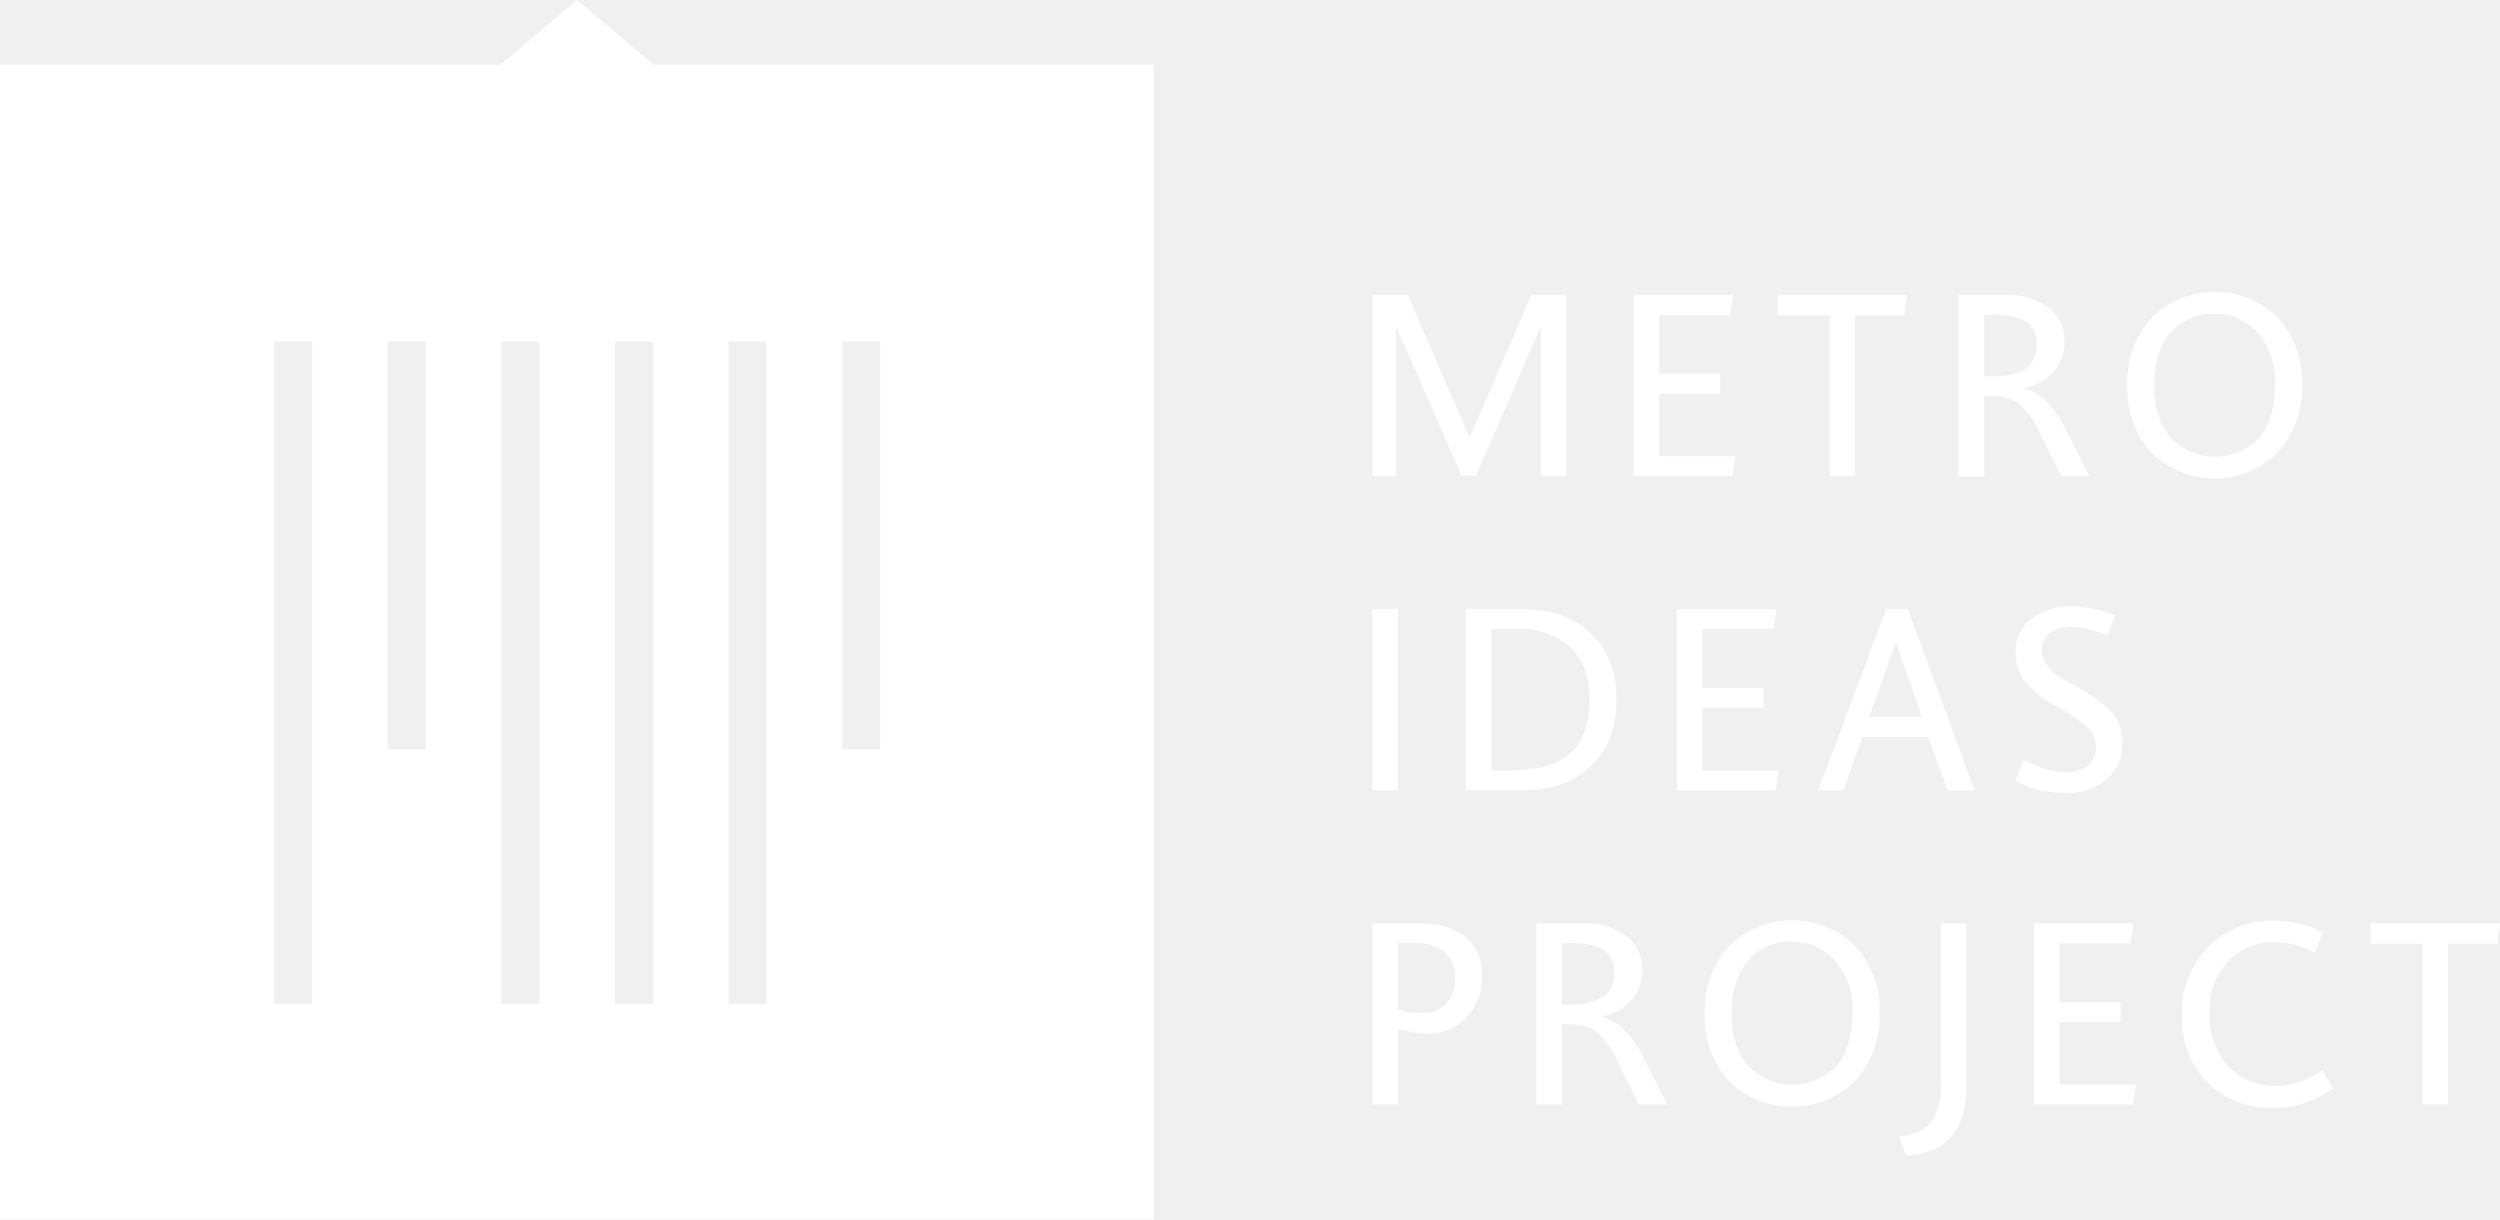
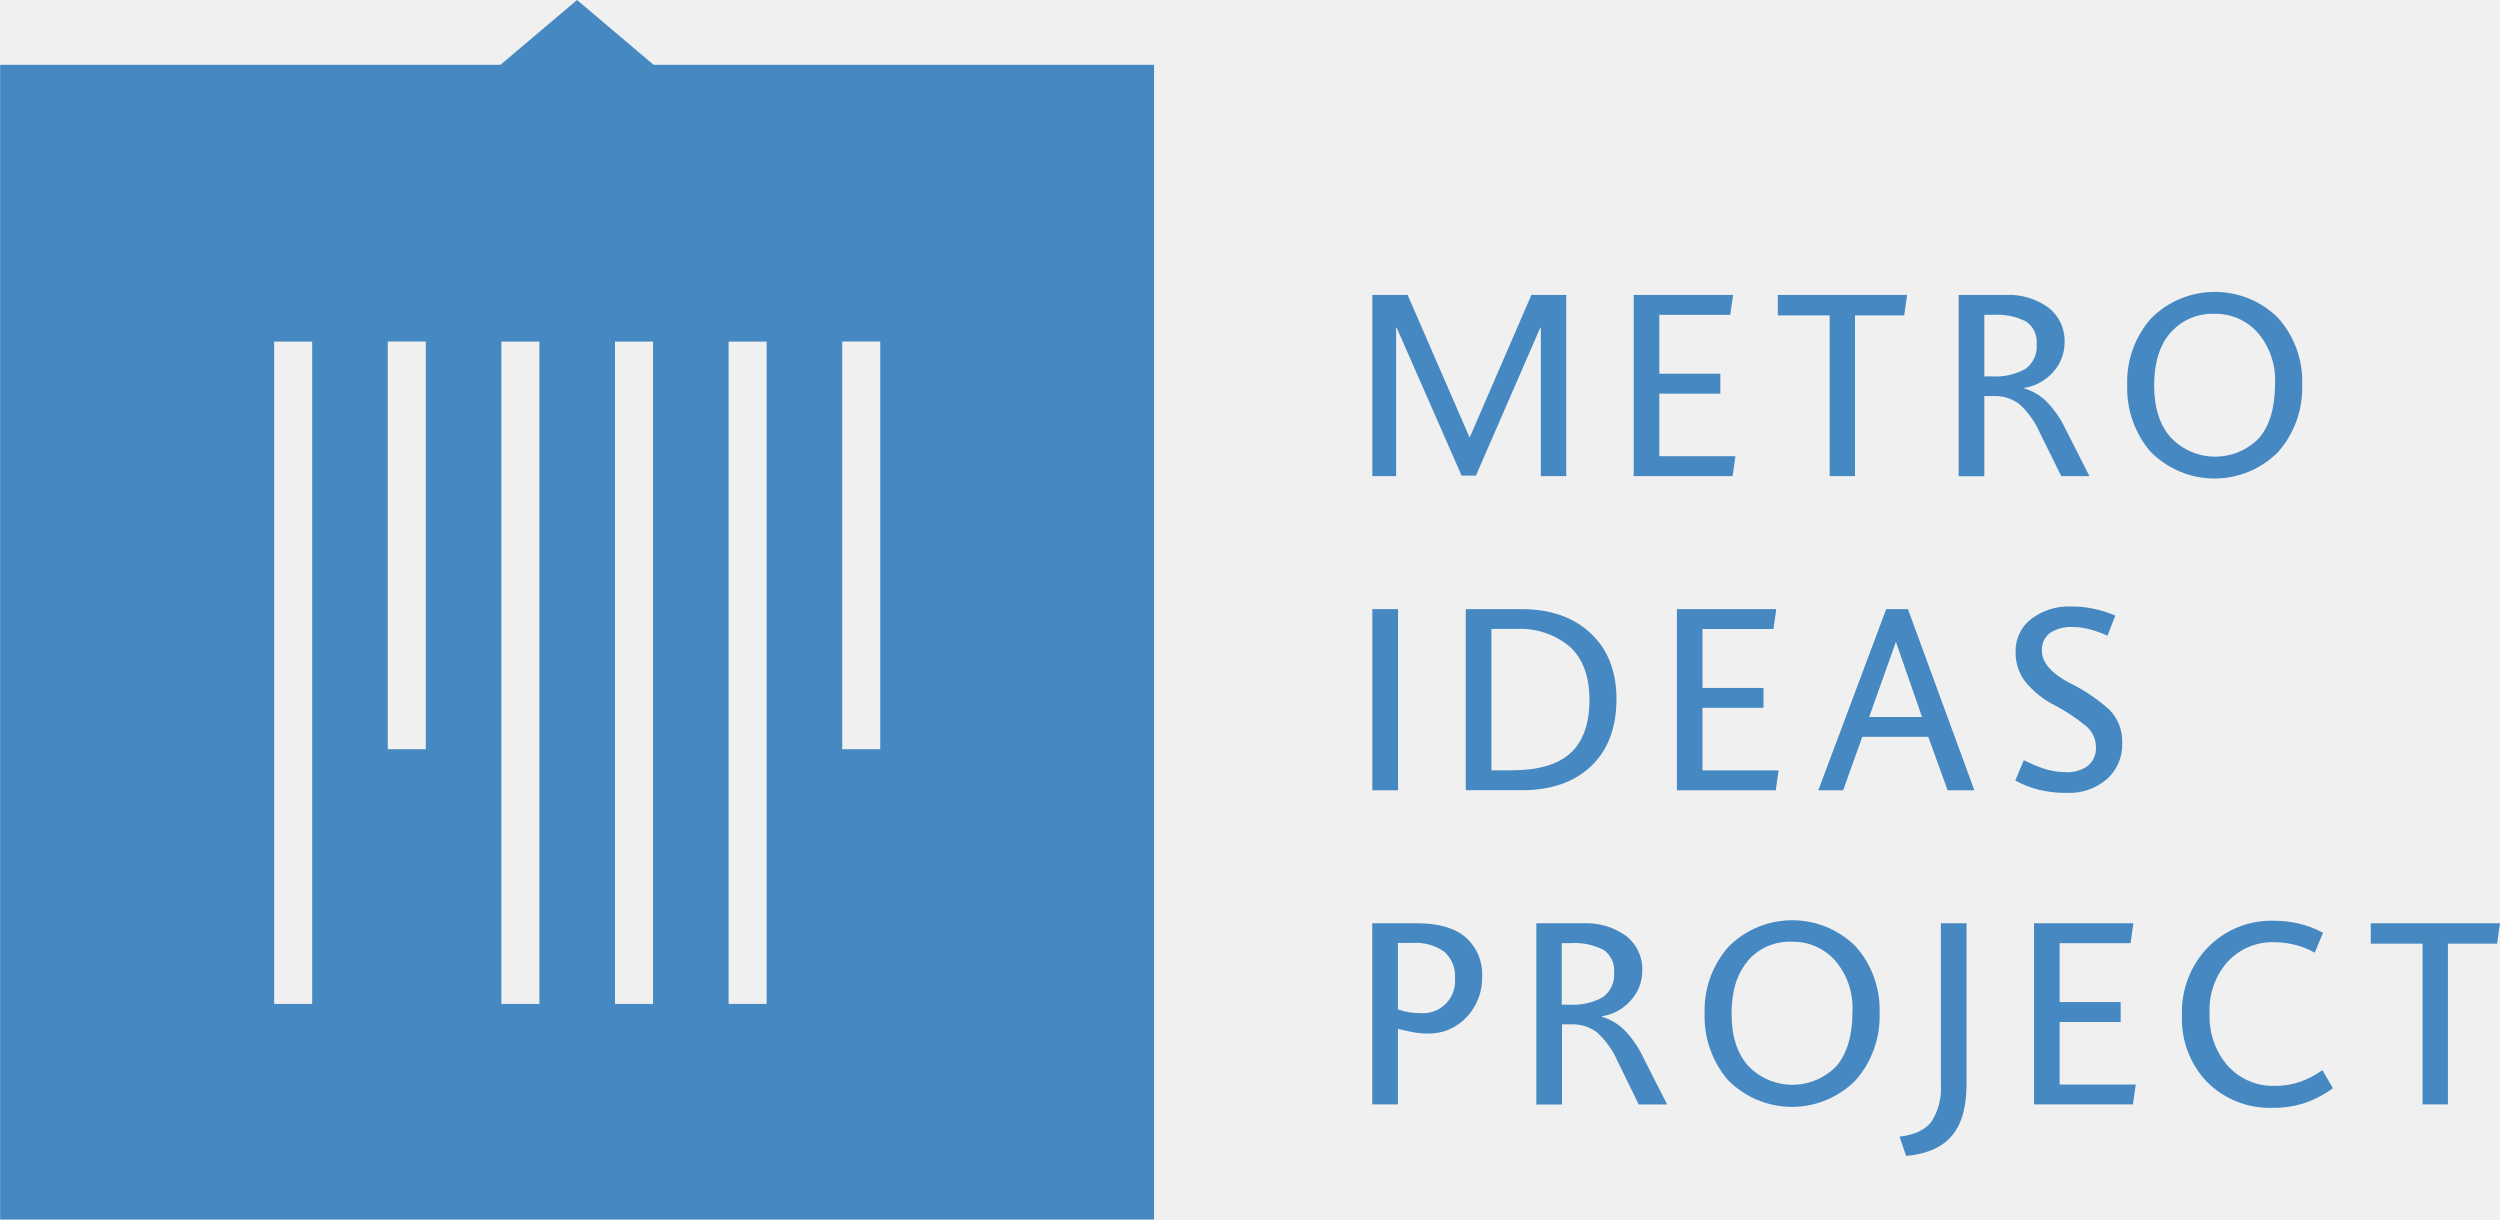
<svg xmlns="http://www.w3.org/2000/svg" id="Layer_1" data-name="Layer 1" viewBox="0 0 374.07 182.48">
  <defs>
-     <style>.cls-1{fill:#fff;}</style>
+     <style>.cls-1{fill:#4689c2;}</style>
  </defs>
  <path class="cls-1" d="M306.78,224.15l-11.46-9.7-11.46,9.7H209V396.93H381.66V224.15H306.78ZM255.68,364.67H250V265.56h5.69v99.11Zm17-38.12H267v-61h5.69v61Zm17,38.12H284V265.56h5.69v99.11Zm17,0H301V265.56h5.69v99.11Zm17,0H318V265.56h5.69v99.11Zm17-38.12H335v-61h5.69v61Z" transform="translate(-208.98 -214.45)" />
  <polygon class="cls-1" points="230.55 71.24 230.55 49.03 230.47 49.03 220.84 71.16 218.69 71.16 208.98 49.03 208.9 49.03 208.9 71.24 205.34 71.24 205.34 44.13 210.62 44.13 219.9 65.48 229.14 44.13 234.35 44.13 234.35 71.24 230.55 71.24" />
  <polygon class="cls-1" points="244.45 71.24 244.45 44.13 259.32 44.13 258.89 47.11 248.28 47.11 248.28 55.92 257.41 55.92 257.41 58.9 248.28 58.9 248.28 68.26 259.67 68.26 259.24 71.24 244.45 71.24" />
  <polygon class="cls-1" points="277.56 47.19 277.56 71.24 273.77 71.24 273.77 47.19 266.01 47.19 266.01 44.13 285.36 44.13 284.92 47.19 277.56 47.19" />
  <path class="cls-1" d="M517.4,285.69l-3.21-6.5a12.76,12.76,0,0,0-3.05-4.27,6,6,0,0,0-3.84-1.21h-1.41v12h-3.84V258.58h7a10.13,10.13,0,0,1,6.44,1.9,6.26,6.26,0,0,1,2.41,5.19,6.53,6.53,0,0,1-1.68,4.41,7.24,7.24,0,0,1-4.35,2.41v0.08a8.06,8.06,0,0,1,3.23,1.86,15.14,15.14,0,0,1,3,4.33l3.52,6.93H517.4Zm-10.26-24.13h-1.25v9.21h1.25a9.06,9.06,0,0,0,4.86-1.1,4.07,4.07,0,0,0,1.72-3.72,3.71,3.71,0,0,0-1.57-3.39,9.62,9.62,0,0,0-5-1" transform="translate(-208.98 -214.45)" />
  <path class="cls-1" d="M530.79,282.08a14.6,14.6,0,0,1-3.52-10,14.33,14.33,0,0,1,3.58-10,13.46,13.46,0,0,1,19-.06,14.24,14.24,0,0,1,3.6,10,14.54,14.54,0,0,1-3.54,10,13.4,13.4,0,0,1-19.16,0m3-17.81q-2.45,2.84-2.45,7.89t2.51,7.83A9.14,9.14,0,0,0,547,280q2.39-2.8,2.39-8.13a10.87,10.87,0,0,0-2.59-7.64,8.39,8.39,0,0,0-6.46-2.82,8.26,8.26,0,0,0-6.6,2.84" transform="translate(-208.98 -214.45)" />
  <rect class="cls-1" x="205.34" y="91.14" width="3.84" height="27.11" />
  <path class="cls-1" d="M436.64,332.69h-8.34V305.59h8.3q6.54,0,10.39,3.62t3.86,9.81q0,6.46-3.8,10.07t-10.41,3.6m-0.78-24.13h-3.72v21.15h3q6,0,8.81-2.56t2.86-7.86q0-5.41-2.94-8.07a11.44,11.44,0,0,0-8-2.66" transform="translate(-208.98 -214.45)" />
  <polygon class="cls-1" points="250.91 118.25 250.91 91.14 265.78 91.14 265.35 94.12 254.74 94.12 254.74 102.93 263.87 102.93 263.87 105.91 254.74 105.91 254.74 115.27 266.13 115.27 265.7 118.25 250.91 118.25" />
  <path class="cls-1" d="M491.21,305.59h3.25l9.94,27.11h-4l-2.9-8h-9.87l-2.86,8h-3.72Zm1.45,4.9h0l-4,11.24h7.91Z" transform="translate(-208.98 -214.45)" />
  <path class="cls-1" d="M511.8,328.19a22,22,0,0,0,3,1.27,10.58,10.58,0,0,0,3.41.53,5.14,5.14,0,0,0,3.13-.92,3.38,3.38,0,0,0,1.25-2.92A4.08,4.08,0,0,0,521,323a27.19,27.19,0,0,0-4.54-3,13.68,13.68,0,0,1-4.42-3.52,7.08,7.08,0,0,1-1.47-4.43,6,6,0,0,1,2.35-5,9.36,9.36,0,0,1,6-1.86,15.56,15.56,0,0,1,3.44.37,16.65,16.65,0,0,1,3.13,1l-1.17,3a17.67,17.67,0,0,0-2.56-.92,9.8,9.8,0,0,0-2.6-.37,5.68,5.68,0,0,0-3.46.9,3.13,3.13,0,0,0-1.19,2.66q0,2.62,4.13,4.8a25.51,25.51,0,0,1,6,4.05,6.73,6.73,0,0,1,1.88,5,6.85,6.85,0,0,1-2.29,5.35,8.6,8.6,0,0,1-6,2.06,17.38,17.38,0,0,1-4.11-.45,15.4,15.4,0,0,1-3.6-1.39Z" transform="translate(-208.98 -214.45)" />
  <path class="cls-1" d="M421.07,369a13.26,13.26,0,0,1-1.55-.29l-1.37-.31V379.7h-3.84V352.6h6.77q4.77,0,7.22,2.11a7.4,7.4,0,0,1,2.45,5.92,8.51,8.51,0,0,1-2.31,6,7.65,7.65,0,0,1-5.83,2.47,12,12,0,0,1-1.55-.1m-0.76-13.46h-2.15v9.95a10.94,10.94,0,0,0,1.8.45,11.68,11.68,0,0,0,1.61.1,4.79,4.79,0,0,0,5.13-5.13,4.94,4.94,0,0,0-1.6-4.06,7.42,7.42,0,0,0-4.78-1.31" transform="translate(-208.98 -214.45)" />
  <path class="cls-1" d="M454.17,379.7L451,373.2a12.76,12.76,0,0,0-3.05-4.27,6,6,0,0,0-3.84-1.21h-1.41v12h-3.84V352.6h7a10.13,10.13,0,0,1,6.44,1.9,6.26,6.26,0,0,1,2.41,5.19,6.53,6.53,0,0,1-1.68,4.41,7.23,7.23,0,0,1-4.35,2.41v0.08a8.06,8.06,0,0,1,3.23,1.86,15.14,15.14,0,0,1,3,4.33l3.52,6.93h-4.15Zm-10.26-24.13h-1.25v9.21h1.25a9.05,9.05,0,0,0,4.86-1.1,4.07,4.07,0,0,0,1.72-3.72,3.71,3.71,0,0,0-1.57-3.39,9.62,9.62,0,0,0-5-1" transform="translate(-208.98 -214.45)" />
  <path class="cls-1" d="M467.56,376.1a14.6,14.6,0,0,1-3.52-10,14.33,14.33,0,0,1,3.58-10,13.46,13.46,0,0,1,19-.06,14.24,14.24,0,0,1,3.6,10,14.54,14.54,0,0,1-3.54,10,13.4,13.4,0,0,1-19.16,0m3-17.81q-2.45,2.84-2.45,7.89t2.51,7.83a9.14,9.14,0,0,0,13.19,0q2.39-2.8,2.39-8.13a10.87,10.87,0,0,0-2.59-7.64,8.39,8.39,0,0,0-6.46-2.82,8.26,8.26,0,0,0-6.6,2.84" transform="translate(-208.98 -214.45)" />
  <path class="cls-1" d="M493.2,384.52q3.41-.39,4.8-2.27a9.22,9.22,0,0,0,1.39-5.52V352.6h3.84v24.09q0,5.13-2.21,7.72t-6.83,3Z" transform="translate(-208.98 -214.45)" />
  <polygon class="cls-1" points="304.35 165.25 304.35 138.15 319.22 138.15 318.79 141.13 308.18 141.13 308.18 149.94 317.31 149.94 317.31 152.92 308.18 152.92 308.18 162.28 319.57 162.28 319.14 165.25 304.35 165.25" />
  <path class="cls-1" d="M555.33,357a11.53,11.53,0,0,0-2.9-1.16,12.34,12.34,0,0,0-3.05-.41,9.15,9.15,0,0,0-7.1,2.94A10.77,10.77,0,0,0,539.6,366a11.25,11.25,0,0,0,2.72,7.93,9.11,9.11,0,0,0,7,3,11.66,11.66,0,0,0,3.7-.57,14,14,0,0,0,3.46-1.78l1.57,2.7a15.77,15.77,0,0,1-4.17,2.19,14.59,14.59,0,0,1-4.76.74,13.24,13.24,0,0,1-9.88-3.84,13.62,13.62,0,0,1-3.78-10,13.93,13.93,0,0,1,3.86-10.15,13.3,13.3,0,0,1,10-4,15.79,15.79,0,0,1,3.76.45,14.45,14.45,0,0,1,3.49,1.35Z" transform="translate(-208.98 -214.45)" />
  <polygon class="cls-1" points="366.28 141.2 366.28 165.25 362.48 165.25 362.48 141.2 354.73 141.2 354.73 138.15 374.07 138.15 373.64 141.2 366.28 141.2" />
</svg>
